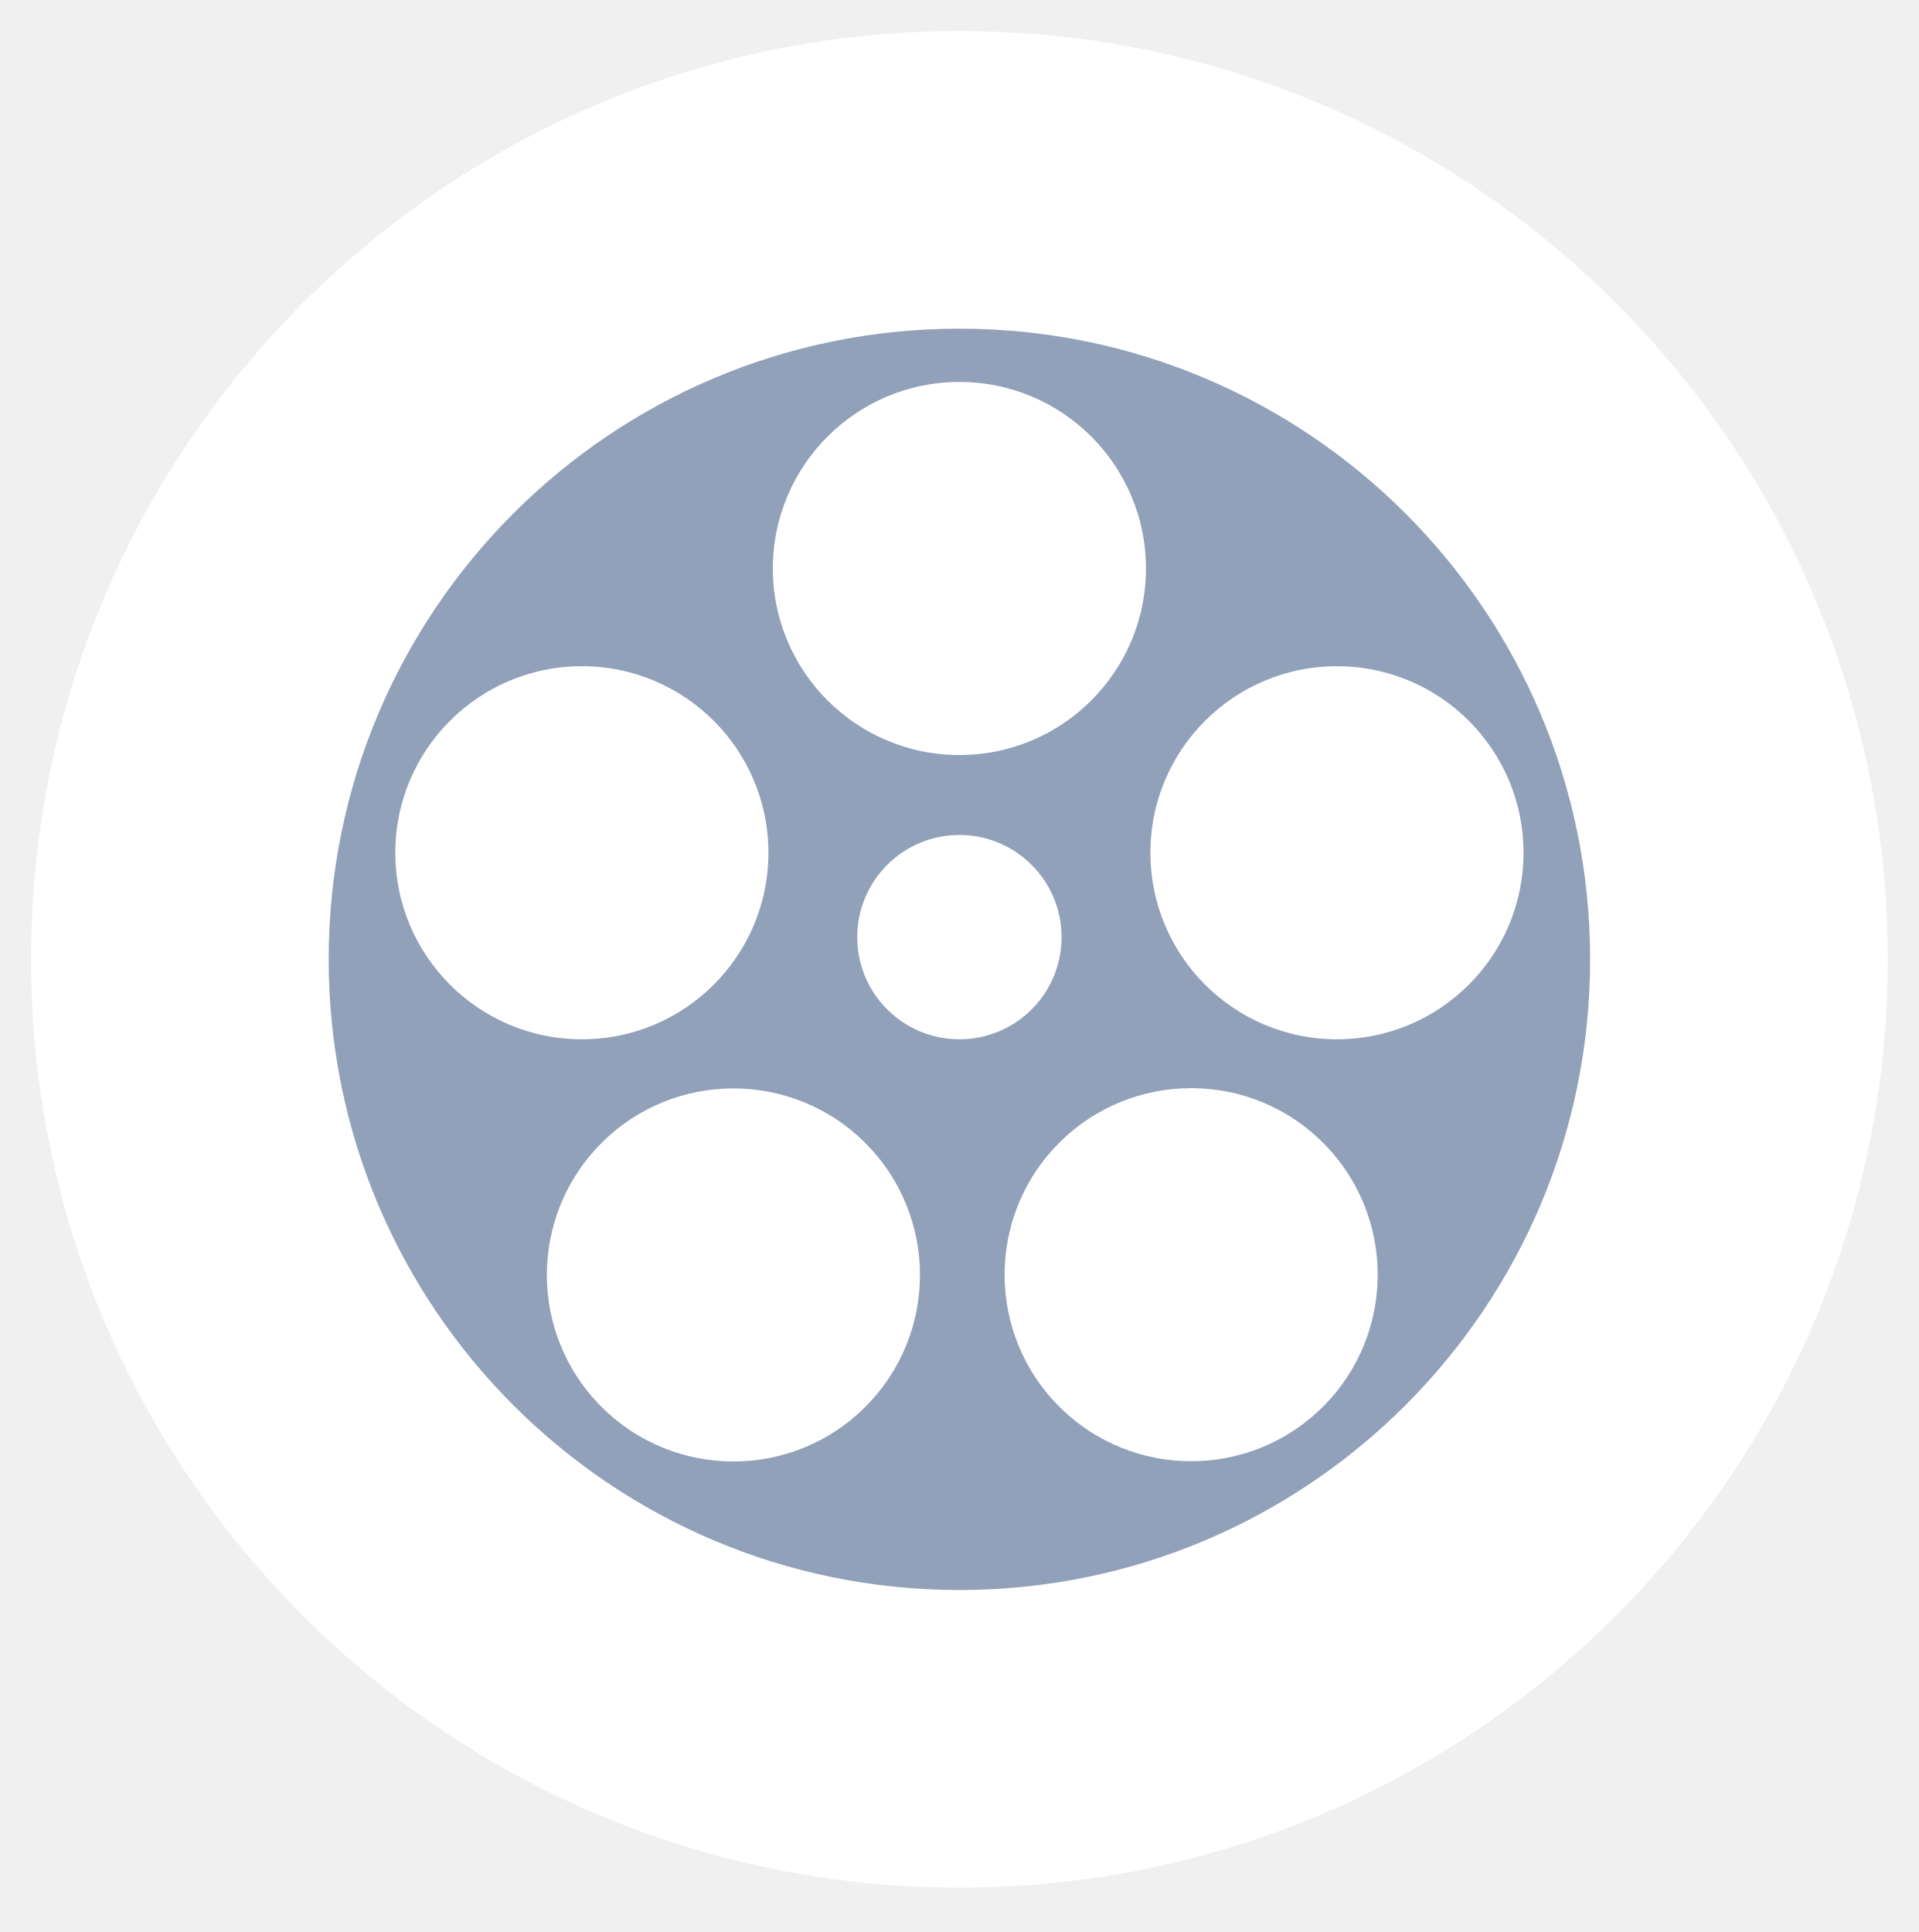
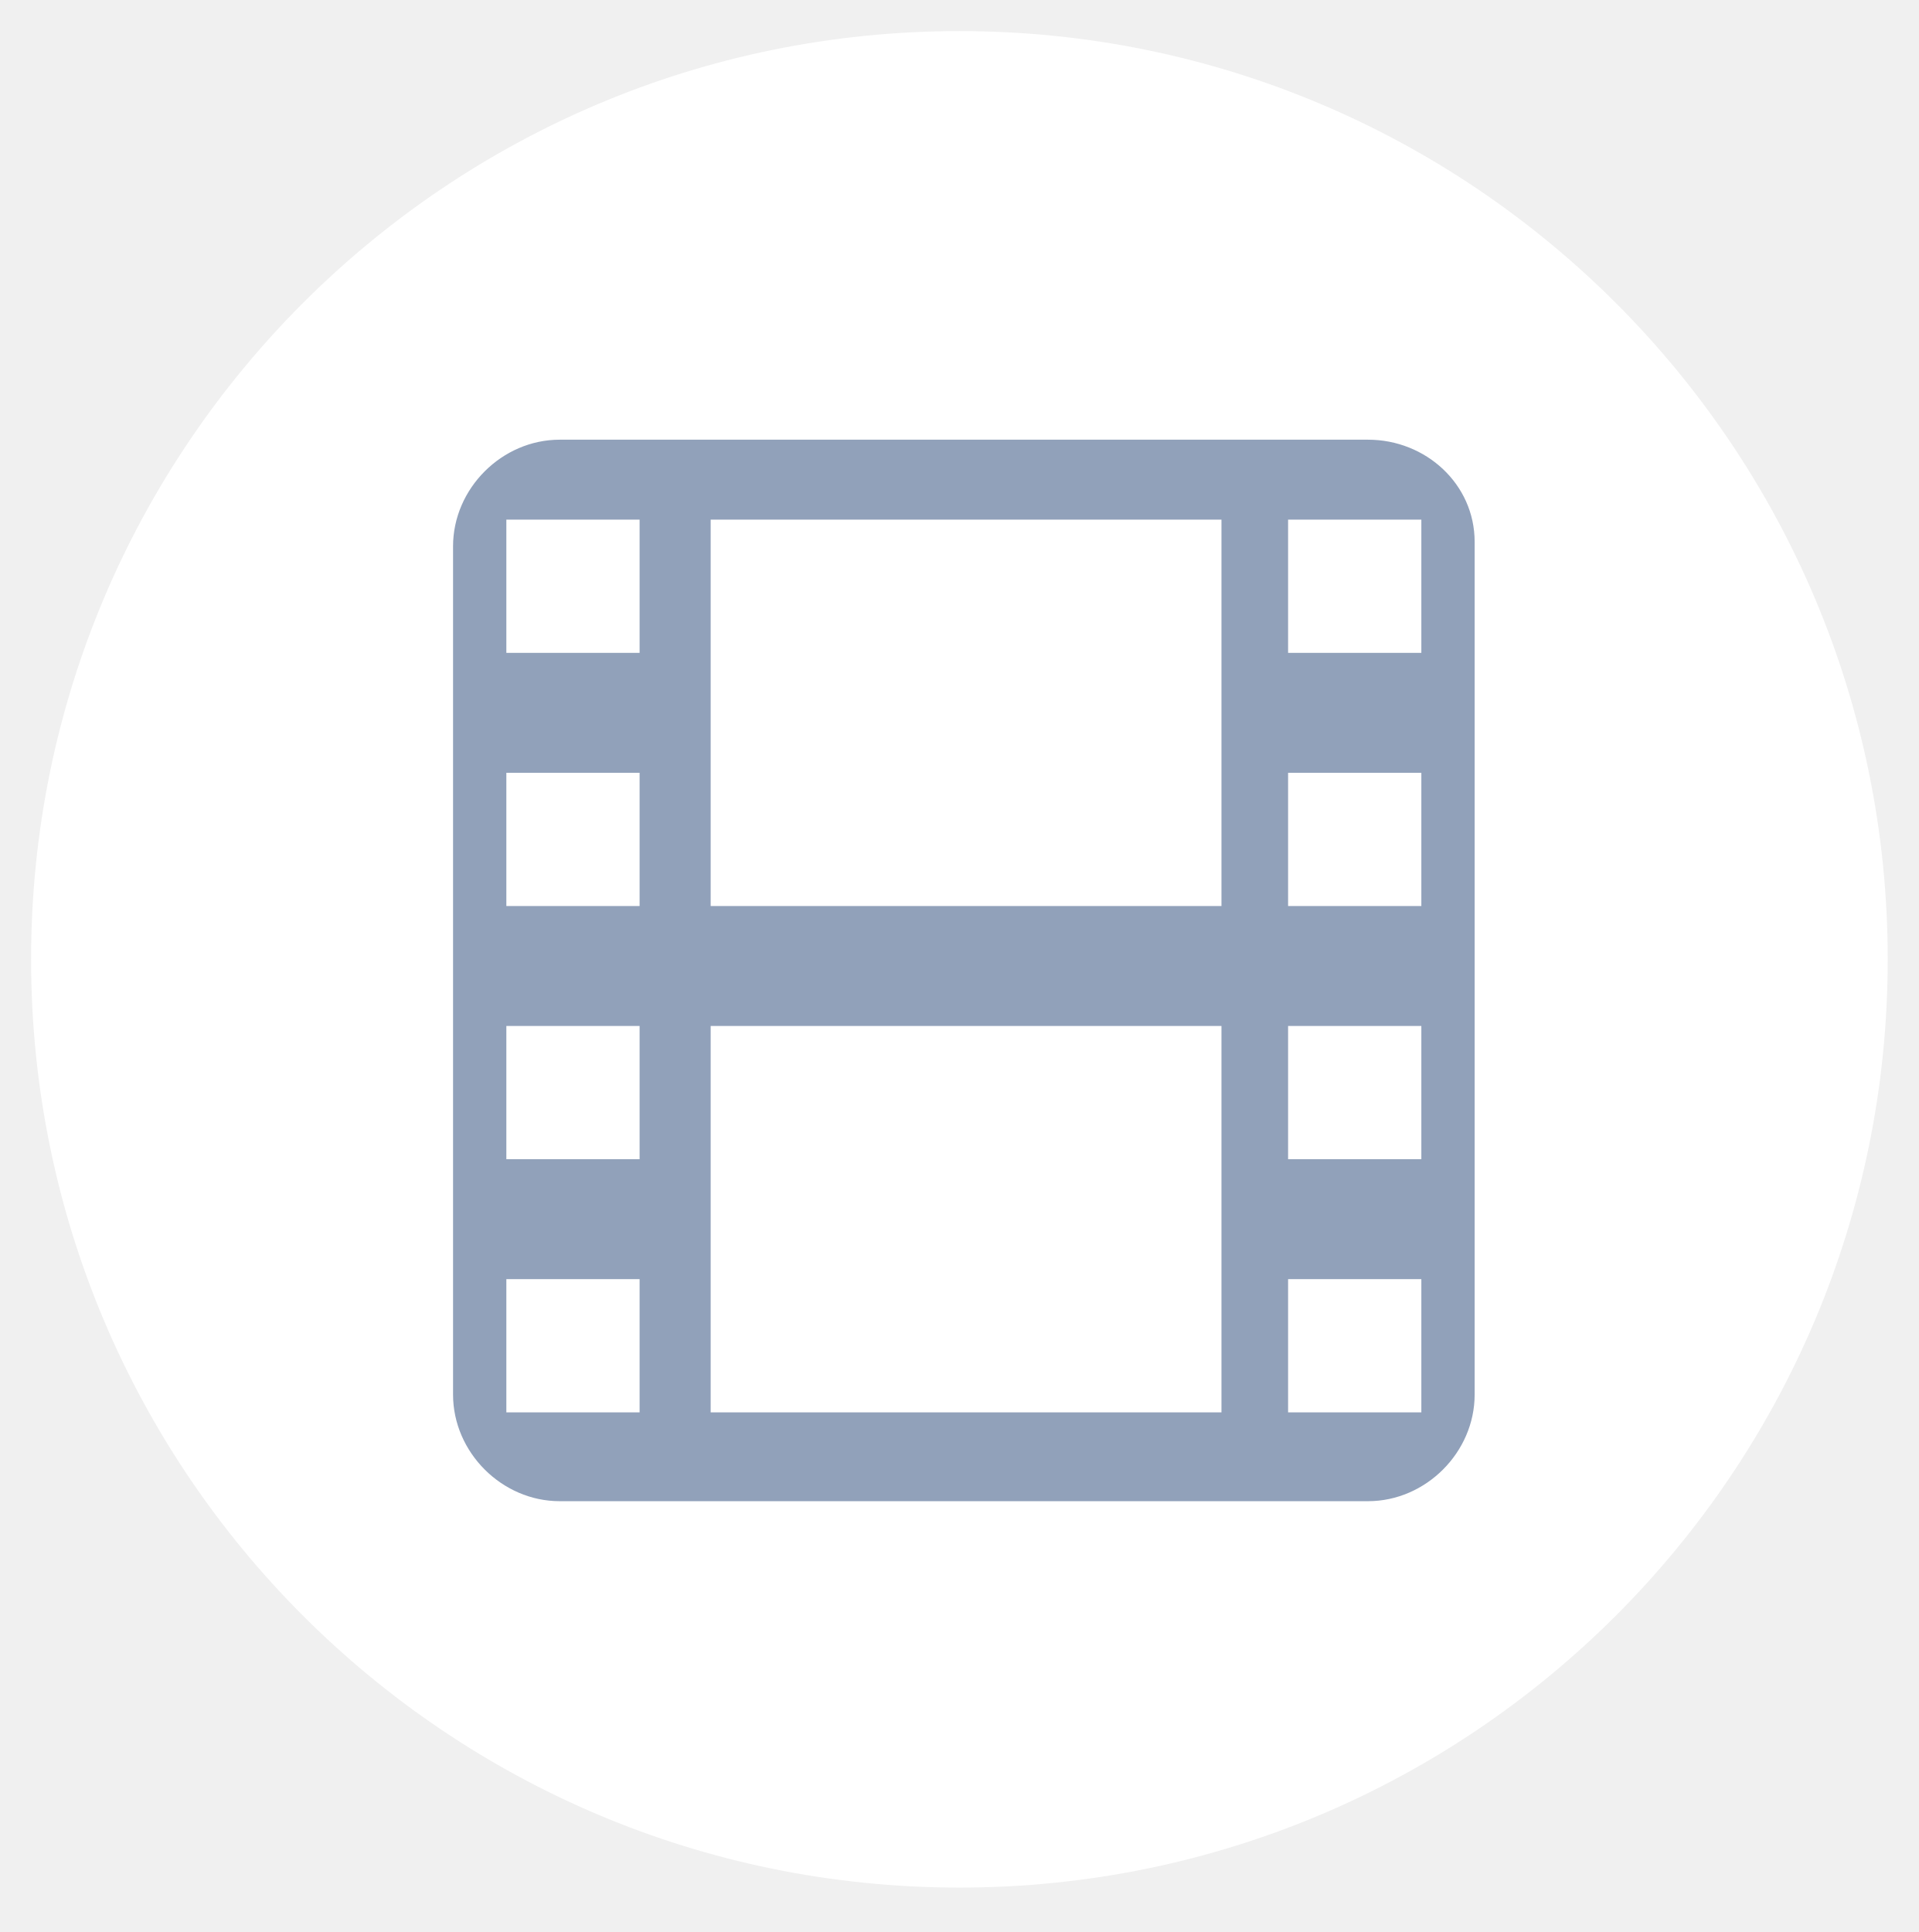
<svg xmlns="http://www.w3.org/2000/svg" version="1.1" id="Layer_1" x="0px" y="0px" viewBox="0 0 43.2 43.5" style="enable-background:new 0 0 43.2 43.5;" xml:space="preserve">
  <style type="text/css">
	.st0{fill:#FFFFFF;}
	.st1{fill:#91A1BA;}
</style>
  <circle class="st0" cx="21.6" cy="21.6" r="20.9" />
-   <circle class="st1" cx="21.6" cy="21.6" r="14.2" />
  <circle class="st0" cx="21.6" cy="12.8" r="4.2" />
-   <ellipse transform="matrix(0.7071 -0.7071 0.7071 0.7071 -15.4489 20.0794)" class="st0" cx="16.5" cy="28.7" rx="4.2" ry="4.2" />
-   <ellipse transform="matrix(0.7071 -0.7071 0.7071 0.7071 -12.4266 27.3569)" class="st0" cx="26.8" cy="28.7" rx="4.2" ry="4.2" />
+   <ellipse transform="matrix(0.7071 -0.7071 0.7071 0.7071 -15.462 20.0836)" class="st0" cx="16.5" cy="28.7" rx="4.2" ry="4.2" />
+   <ellipse transform="matrix(0.7071 -0.7071 0.7071 0.7071 -12.4396 27.3689)" class="st0" cx="26.8" cy="28.7" rx="4.2" ry="4.2" />
  <circle class="st0" cx="30.1" cy="19.2" r="4.2" />
  <circle class="st0" cx="13.1" cy="19.2" r="4.2" />
  <circle class="st0" cx="21.6" cy="21.1" r="2.3" />
+   <path class="st1" d="M30.8,9.9H12.6c-1.3,0-2.4,1.1-2.4,2.4v19.1c0,1.3,1.1,2.4,2.4,2.4h18.2c1.3,0,2.4-1.1,2.4-2.4V12.2  C33.2,10.9,32.1,9.9,30.8,9.9z M14.4,31.8h-3v-3h3V31.8z M14.4,26.1h-3v-3h3V26.1z M14.4,20.4h-3v-3h3V20.4z M14.4,14.7h-3v-3h3  V14.7z M27.5,31.8H16v-8.7h11.5V31.8z M27.5,20.4H16v-8.7h11.5V20.4z M32,31.8h-3v-3h3V31.8z M32,26.1h-3v-3h3V26.1z M32,20.4h-3v-3  h3V20.4z M32,14.7h-3v-3h3V14.7z" />
</svg>
